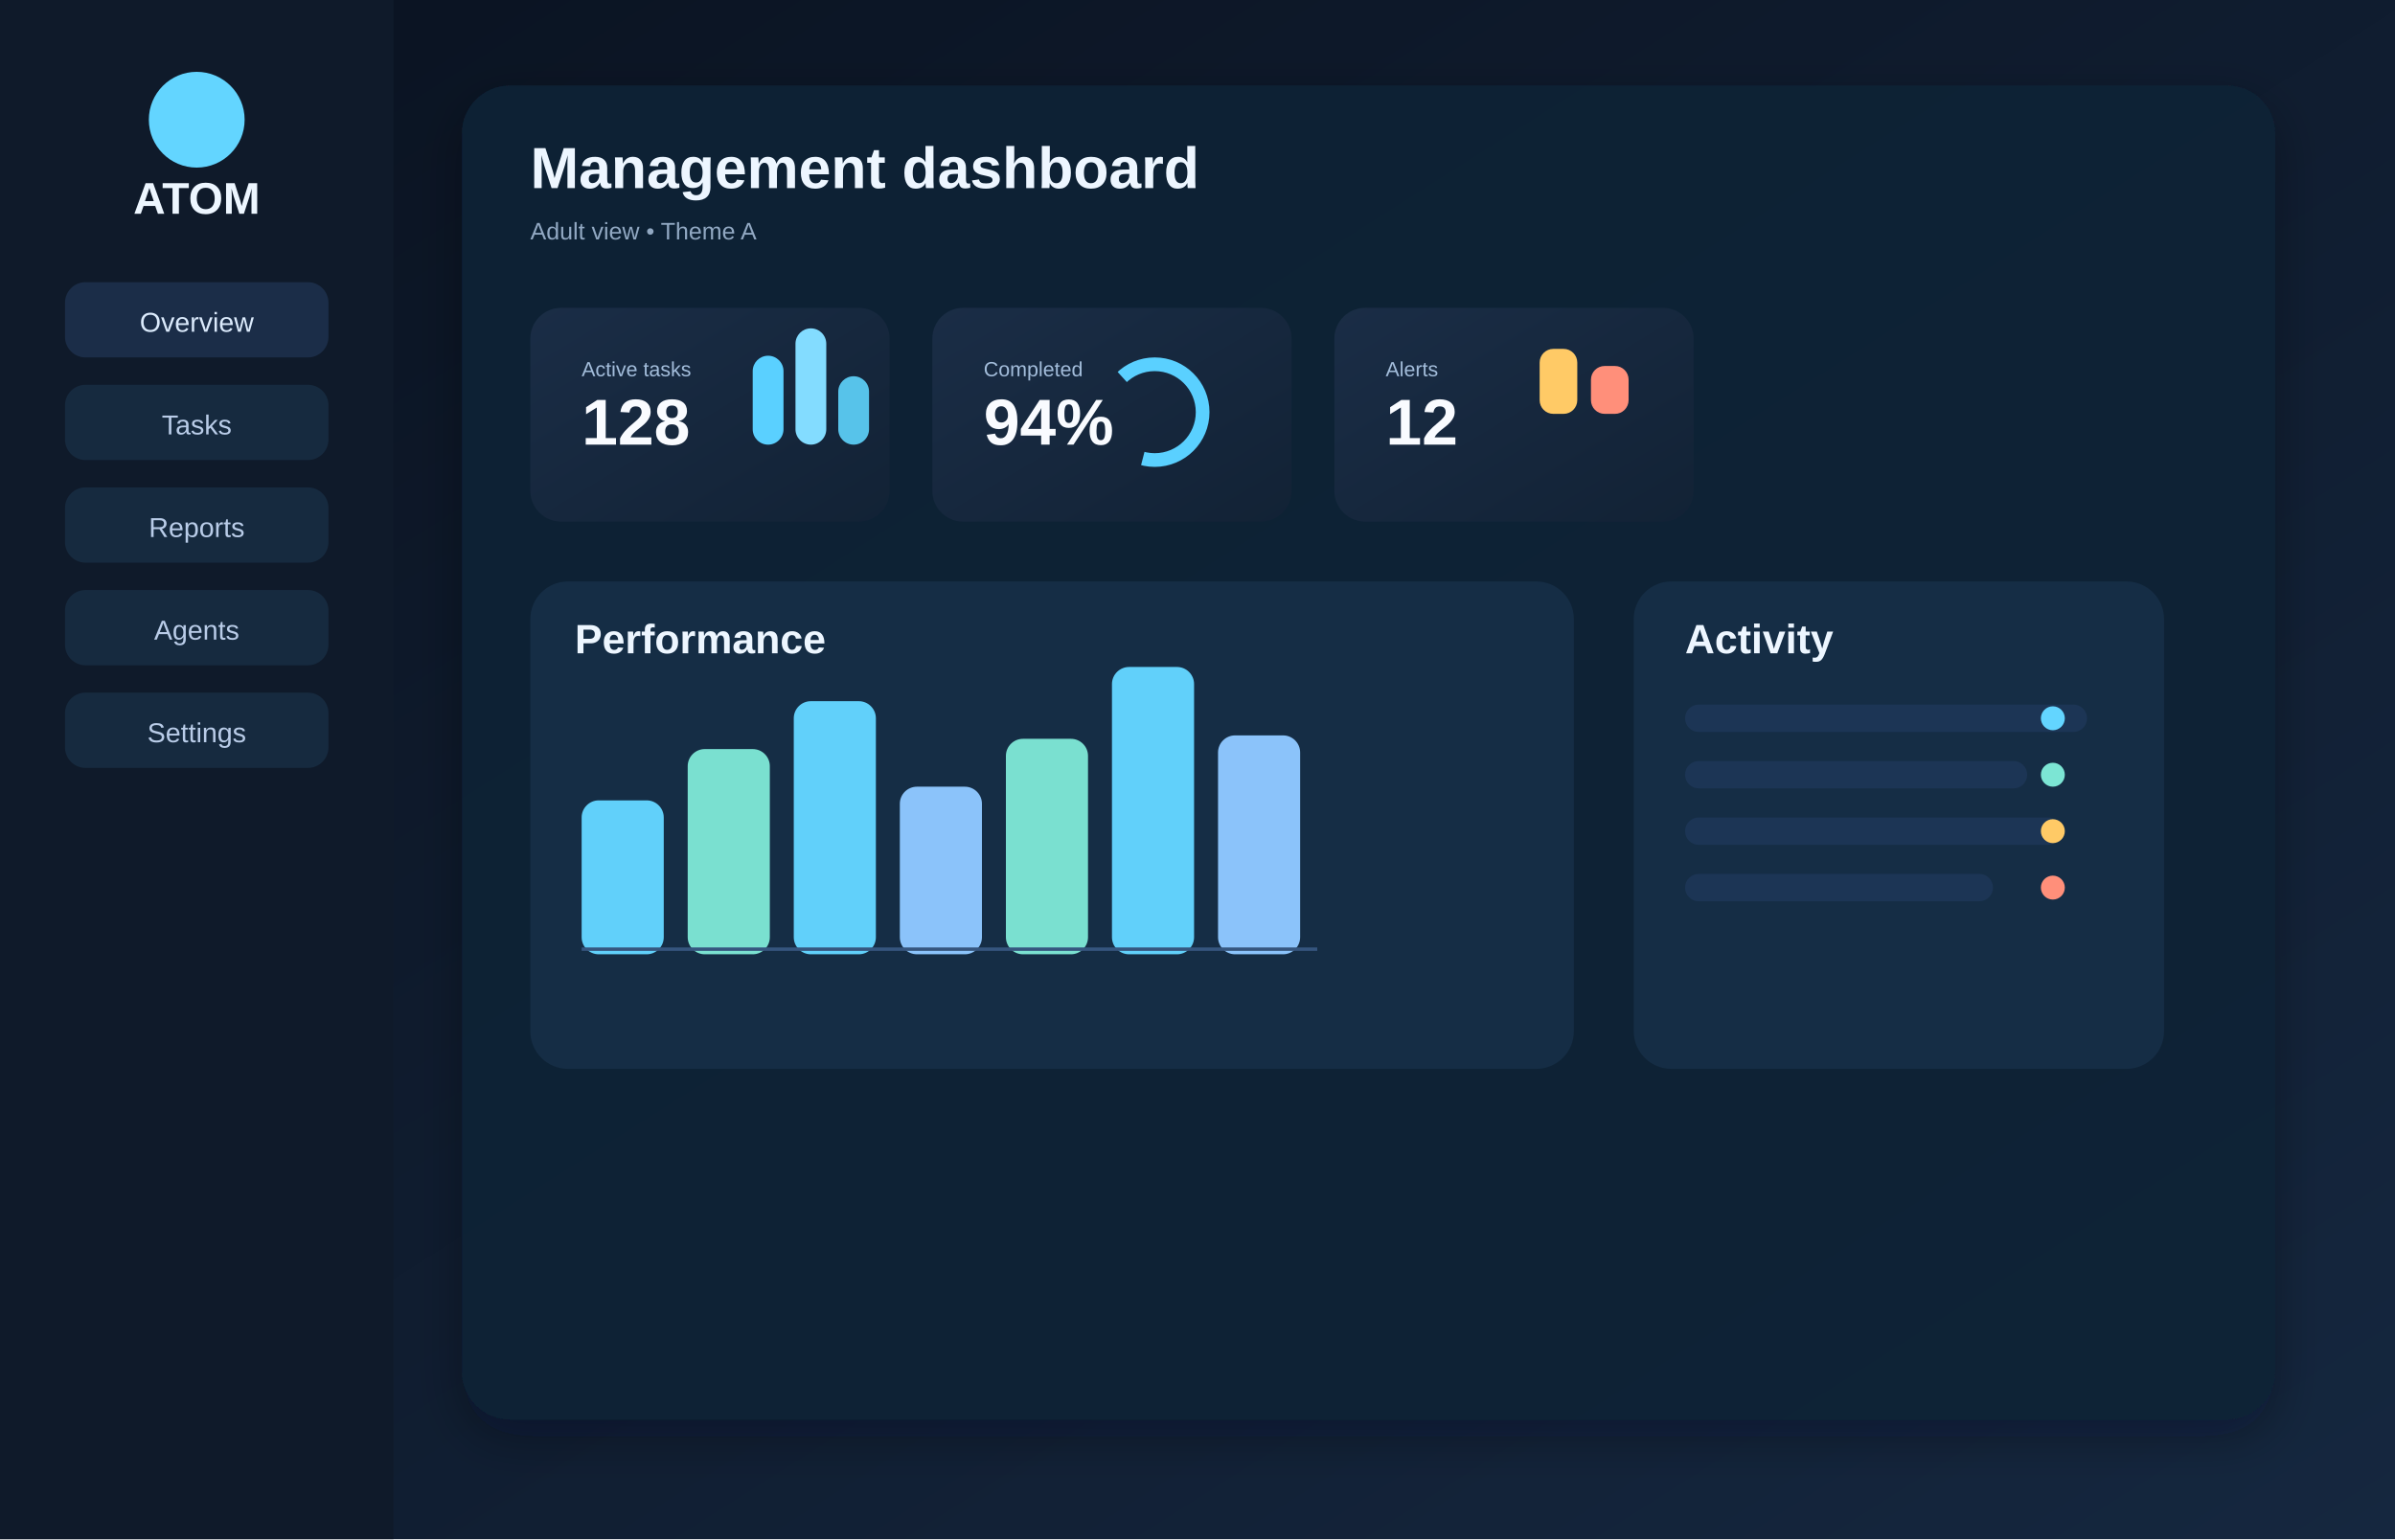
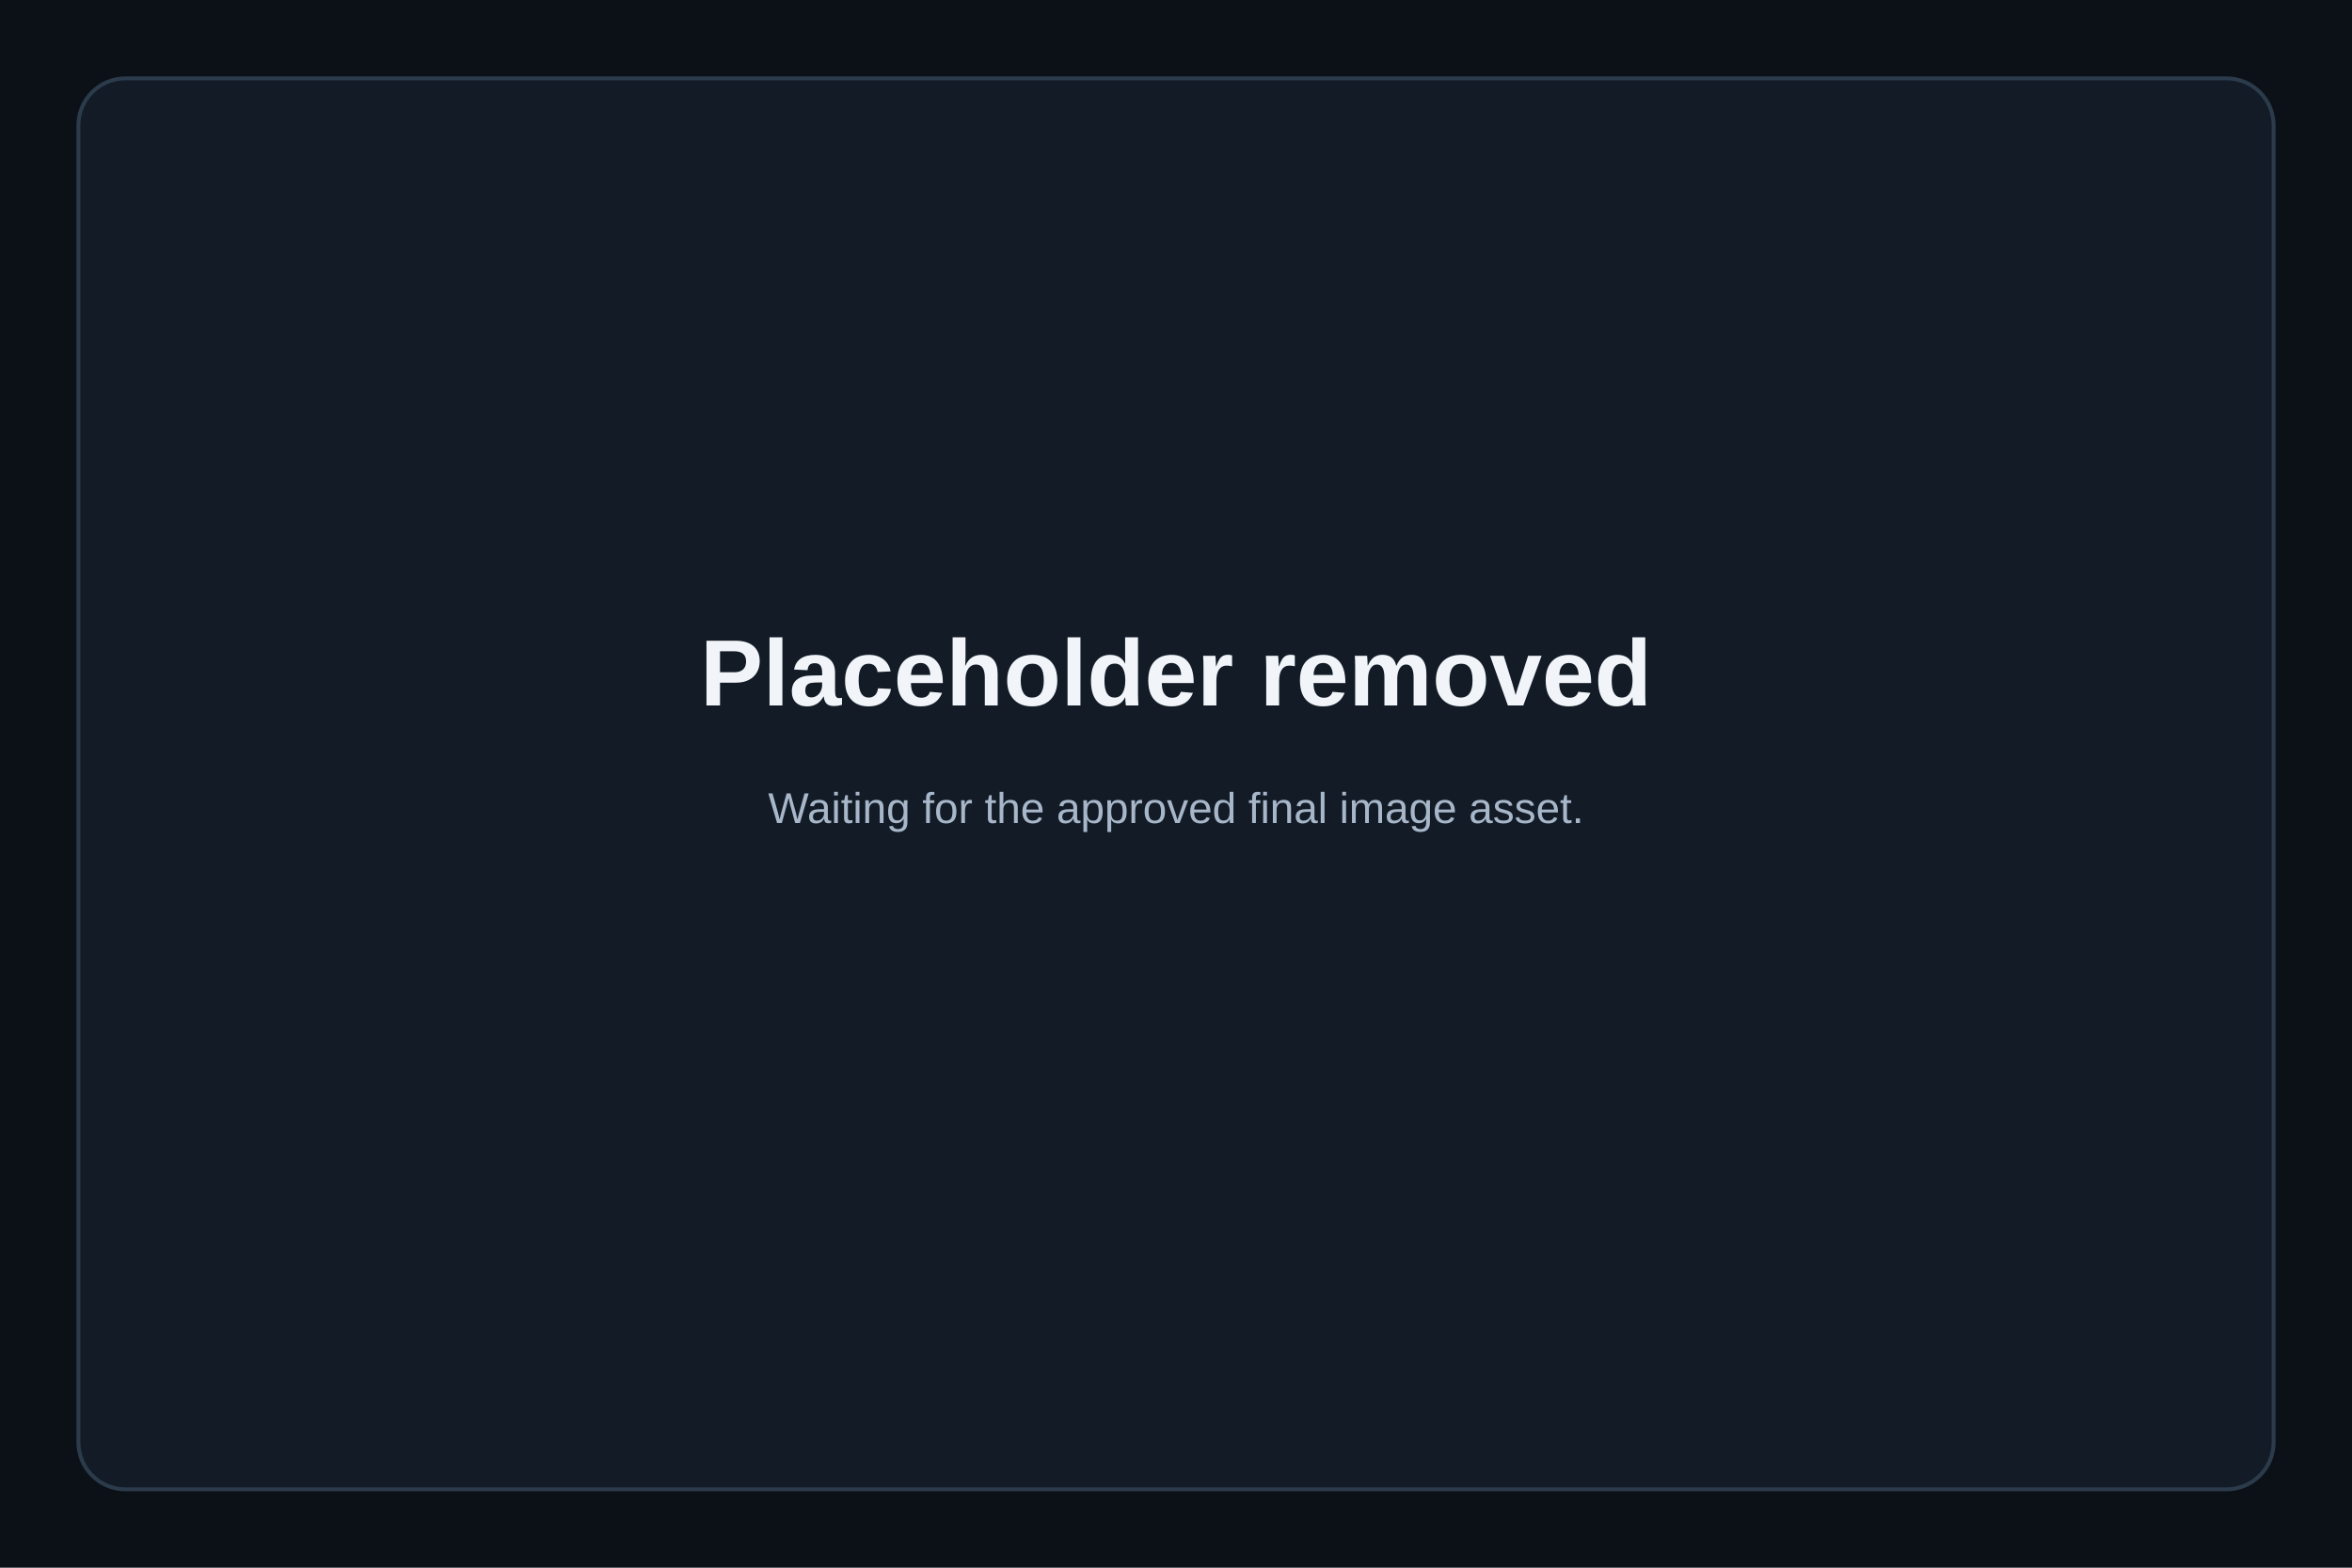
- <svg xmlns="http://www.w3.org/2000/svg" width="1400" height="900" viewBox="0 0 1400 900" role="img" aria-labelledby="title desc">
-   <defs>
-     <linearGradient id="bgAdult" x1="0" y1="0" x2="1" y2="1">
-       <stop offset="0%" stop-color="#0a1220" />
-       <stop offset="100%" stop-color="#15273f" />
-     </linearGradient>
-     <linearGradient id="cardGrad" x1="0" y1="0" x2="1" y2="1">
-       <stop offset="0%" stop-color="#1a2d46" />
-       <stop offset="100%" stop-color="#122235" />
-     </linearGradient>
-     <filter id="shadow" x="-20%" y="-20%" width="140%" height="160%">
-       <feDropShadow dx="0" dy="10" stdDeviation="14" flood-color="#040c16" flood-opacity="0.35" />
-     </filter>
-   </defs>
-   <rect width="1400" height="900" fill="url(#bgAdult)" />
-   <rect x="0" y="0" width="230" height="900" fill="#0f1a2a" />
-   <circle cx="115" cy="70" r="28" fill="#63d5ff" />
-   <text x="115" y="125" text-anchor="middle" font-family="Segoe UI, Arial, sans-serif" font-size="26" font-weight="700" fill="#edf6ff">ATOM</text>
-   <g fill="#dbeafc" font-family="Segoe UI, Arial, sans-serif" font-size="16">
-     <rect x="38" y="165" width="154" height="44" rx="12" fill="#1b2d48" />
-     <text x="115" y="194" text-anchor="middle">Overview</text>
-     <rect x="38" y="225" width="154" height="44" rx="12" fill="#162a3f" />
-     <text x="115" y="254" text-anchor="middle" fill="#b9cce8">Tasks</text>
-     <rect x="38" y="285" width="154" height="44" rx="12" fill="#162a3f" />
-     <text x="115" y="314" text-anchor="middle" fill="#b9cce8">Reports</text>
-     <rect x="38" y="345" width="154" height="44" rx="12" fill="#162a3f" />
-     <text x="115" y="374" text-anchor="middle" fill="#b9cce8">Agents</text>
-     <rect x="38" y="405" width="154" height="44" rx="12" fill="#162a3f" />
-     <text x="115" y="434" text-anchor="middle" fill="#b9cce8">Settings</text>
-   </g>
-   <rect x="270" y="50" width="1060" height="780" rx="28" fill="#102235" opacity="0.9" filter="url(#shadow)" />
-   <g font-family="Segoe UI, Arial, sans-serif">
-     <text x="310" y="110" font-size="34" font-weight="700" fill="#edf6ff">Management dashboard</text>
-     <text x="310" y="140" font-size="14" fill="#91a8c2">Adult view • Theme A</text>
-   </g>
-   <g>
-     <rect x="310" y="180" width="210" height="125" rx="18" fill="url(#cardGrad)" />
-     <text x="340" y="220" font-family="Segoe UI, Arial, sans-serif" font-size="12" fill="#a3bddb">Active tasks</text>
-     <text x="340" y="260" font-family="Segoe UI, Arial, sans-serif" font-size="38" font-weight="700" fill="#f9fbff">128</text>
-     <rect x="440" y="208" width="18" height="52" rx="9" fill="#5ad0ff" />
-     <rect x="465" y="192" width="18" height="68" rx="9" fill="#83dcff" />
-     <rect x="490" y="220" width="18" height="40" rx="9" fill="#57c3ea" />
-     <rect x="545" y="180" width="210" height="125" rx="18" fill="url(#cardGrad)" />
-     <text x="575" y="220" font-size="12" fill="#a3bddb" font-family="Segoe UI, Arial, sans-serif">Completed</text>
-     <text x="575" y="260" font-size="38" font-weight="700" fill="#f9fbff" font-family="Segoe UI, Arial, sans-serif">94%</text>
-     <circle cx="675" cy="241" r="28" fill="none" stroke="#5ad0ff" stroke-width="8" stroke-dasharray="95 60" transform="rotate(-90 675 241)" />
-     <rect x="780" y="180" width="210" height="125" rx="18" fill="url(#cardGrad)" />
-     <text x="810" y="220" font-size="12" fill="#a3bddb" font-family="Segoe UI, Arial, sans-serif">Alerts</text>
-     <text x="810" y="260" font-size="38" font-weight="700" fill="#f9fbff" font-family="Segoe UI, Arial, sans-serif">12</text>
-     <rect x="900" y="204" width="22" height="38" rx="8" fill="#ffca66" />
-     <rect x="930" y="214" width="22" height="28" rx="8" fill="#ff8f7a" />
-   </g>
-   <g>
-     <rect x="310" y="340" width="610" height="285" rx="22" fill="#152d45" />
-     <text x="336" y="382" font-size="24" font-weight="700" fill="#edf6ff" font-family="Segoe UI, Arial, sans-serif">Performance</text>
-     <g opacity="0.97">
-       <rect x="340" y="468" width="48" height="90" rx="10" fill="#63d5ff" />
-       <rect x="402" y="438" width="48" height="120" rx="10" fill="#7ce5d4" />
-       <rect x="464" y="410" width="48" height="148" rx="10" fill="#63d5ff" />
-       <rect x="526" y="460" width="48" height="98" rx="10" fill="#8ec7ff" />
-       <rect x="588" y="432" width="48" height="126" rx="10" fill="#7ce5d4" />
-       <rect x="650" y="390" width="48" height="168" rx="10" fill="#63d5ff" />
-       <rect x="712" y="430" width="48" height="128" rx="10" fill="#8ec7ff" />
-     </g>
-     <line x1="340" y1="555" x2="770" y2="555" stroke="#35557e" stroke-width="2" />
-   </g>
-   <g>
-     <rect x="955" y="340" width="310" height="285" rx="22" fill="#152d45" />
-     <text x="985" y="382" font-size="24" font-weight="700" fill="#edf6ff" font-family="Segoe UI, Arial, sans-serif">Activity</text>
-     <g fill="#cfe1f9" font-family="Segoe UI, Arial, sans-serif" font-size="15">
-       <rect x="985" y="412" width="235" height="16" rx="8" fill="#1c3555" />
-       <rect x="985" y="445" width="200" height="16" rx="8" fill="#1c3555" />
-       <rect x="985" y="478" width="220" height="16" rx="8" fill="#1c3555" />
-       <rect x="985" y="511" width="180" height="16" rx="8" fill="#1c3555" />
-       <circle cx="1200" cy="420" r="7" fill="#63d5ff" />
-       <circle cx="1200" cy="453" r="7" fill="#7ce5d4" />
-       <circle cx="1200" cy="486" r="7" fill="#ffca66" />
-       <circle cx="1200" cy="519" r="7" fill="#ff8f7a" />
-     </g>
-   </g>
+ <svg xmlns="http://www.w3.org/2000/svg" width="1200" height="800" viewBox="0 0 1200 800" role="img" aria-labelledby="title desc">
+   <rect width="1200" height="800" fill="#0c1117" />
+   <rect x="40" y="40" width="1120" height="720" rx="24" fill="#121b26" stroke="#2b3b4b" stroke-width="2" />
+   <text x="600" y="360" text-anchor="middle" font-family="Arial, sans-serif" font-size="48" font-weight="700" fill="#f1f5f9">Placeholder removed</text>
+   <text x="600" y="420" text-anchor="middle" font-family="Arial, sans-serif" font-size="22" fill="#a7b7c9">Waiting for the approved final image asset.</text>
</svg>
